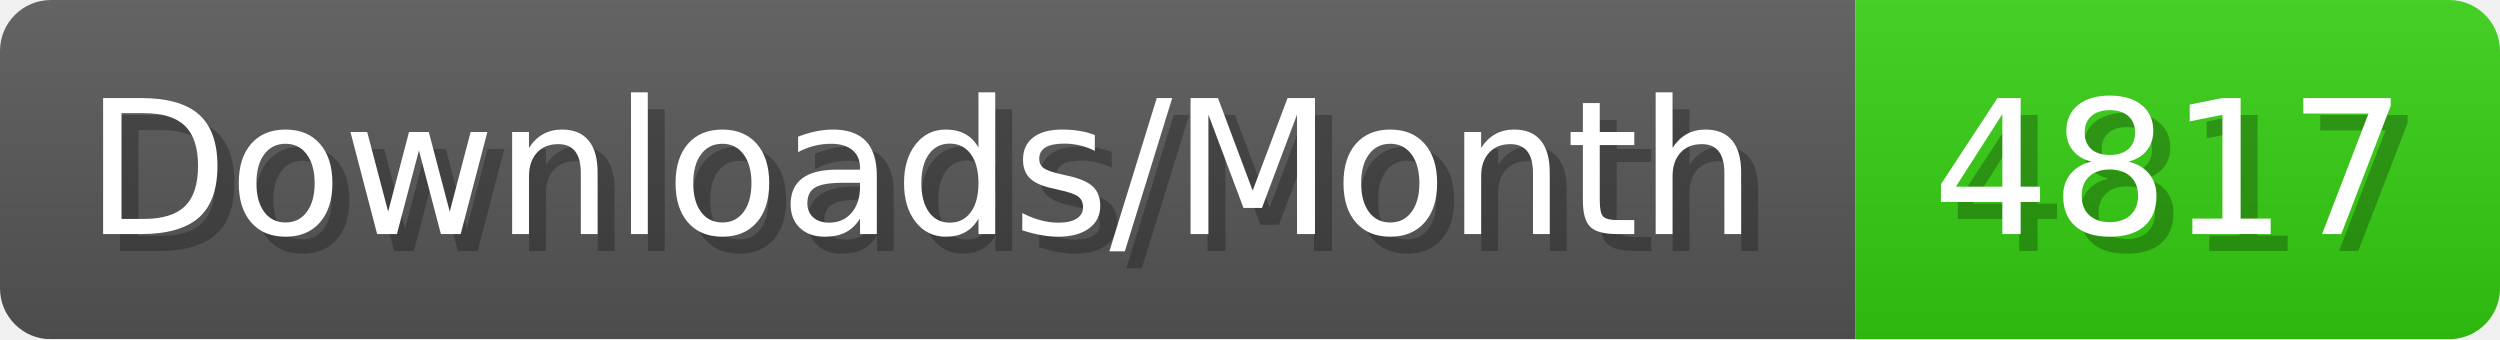
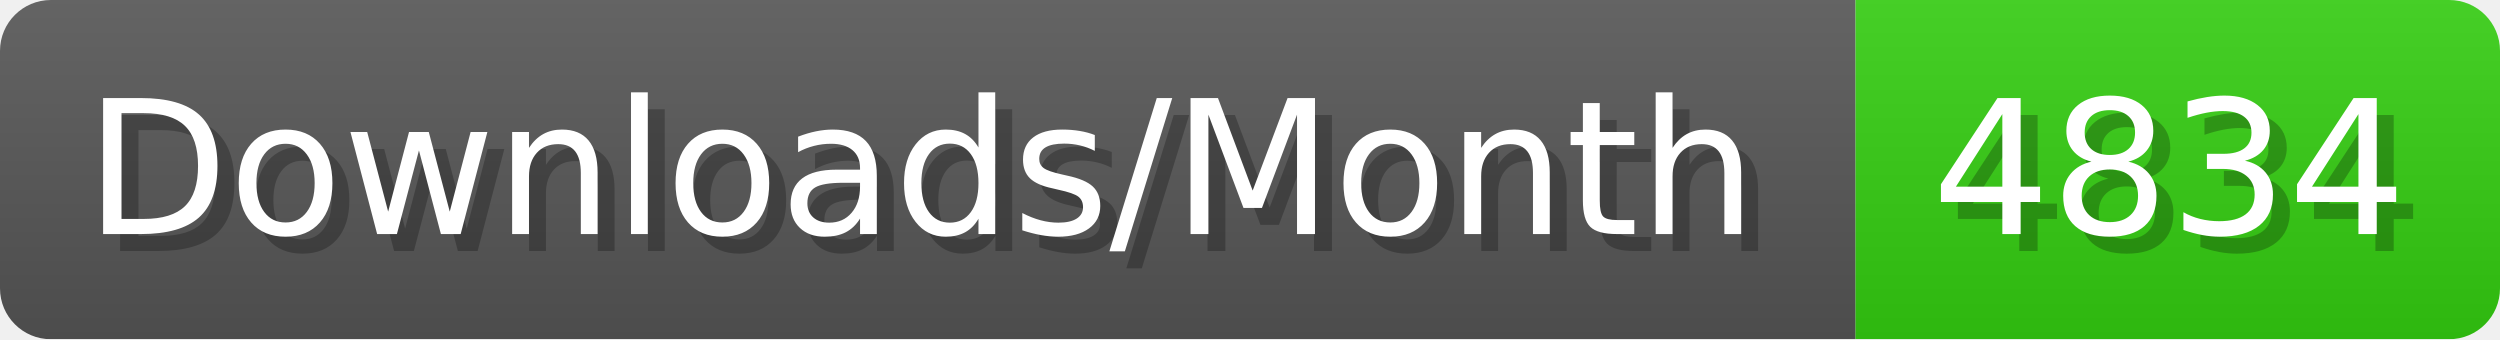
- <svg xmlns="http://www.w3.org/2000/svg" width="147.4" height="20" viewBox="0 0 1474 200" role="img" aria-label="Downloads/Month: 4817">
+ <svg xmlns="http://www.w3.org/2000/svg" width="147.4" height="20" viewBox="0 0 1474 200" role="img" aria-label="Downloads/Month: 4834">
  <linearGradient id="YlXUI" x2="0" y2="100%">
    <stop offset="0" stop-opacity=".1" stop-color="#EEE" />
    <stop offset="1" stop-opacity=".1" />
  </linearGradient>
  <mask id="JHhop">
    <rect width="1474" height="200" rx="30" fill="#FFF" />
  </mask>
  <g mask="url(#JHhop)">
    <rect width="1094" height="200" fill="#555" />
    <rect width="380" height="200" fill="#3C1" x="1094" />
    <rect width="1474" height="200" fill="url(#YlXUI)" />
  </g>
  <g aria-hidden="true" fill="#fff" text-anchor="start" font-family="Verdana,DejaVu Sans,sans-serif" font-size="110">
    <text x="60" y="148" textLength="994" fill="#000" opacity="0.25">Downloads/Month</text>
    <text x="50" y="138" textLength="994">Downloads/Month</text>
-     <text x="1149" y="148" textLength="280" fill="#000" opacity="0.25">4817</text>
-     <text x="1139" y="138" textLength="280">4817</text>
+     <text x="1149" y="148" textLength="280" fill="#000" opacity="0.25">4834</text>
+     <text x="1139" y="138" textLength="280">4834</text>
  </g>
</svg>
